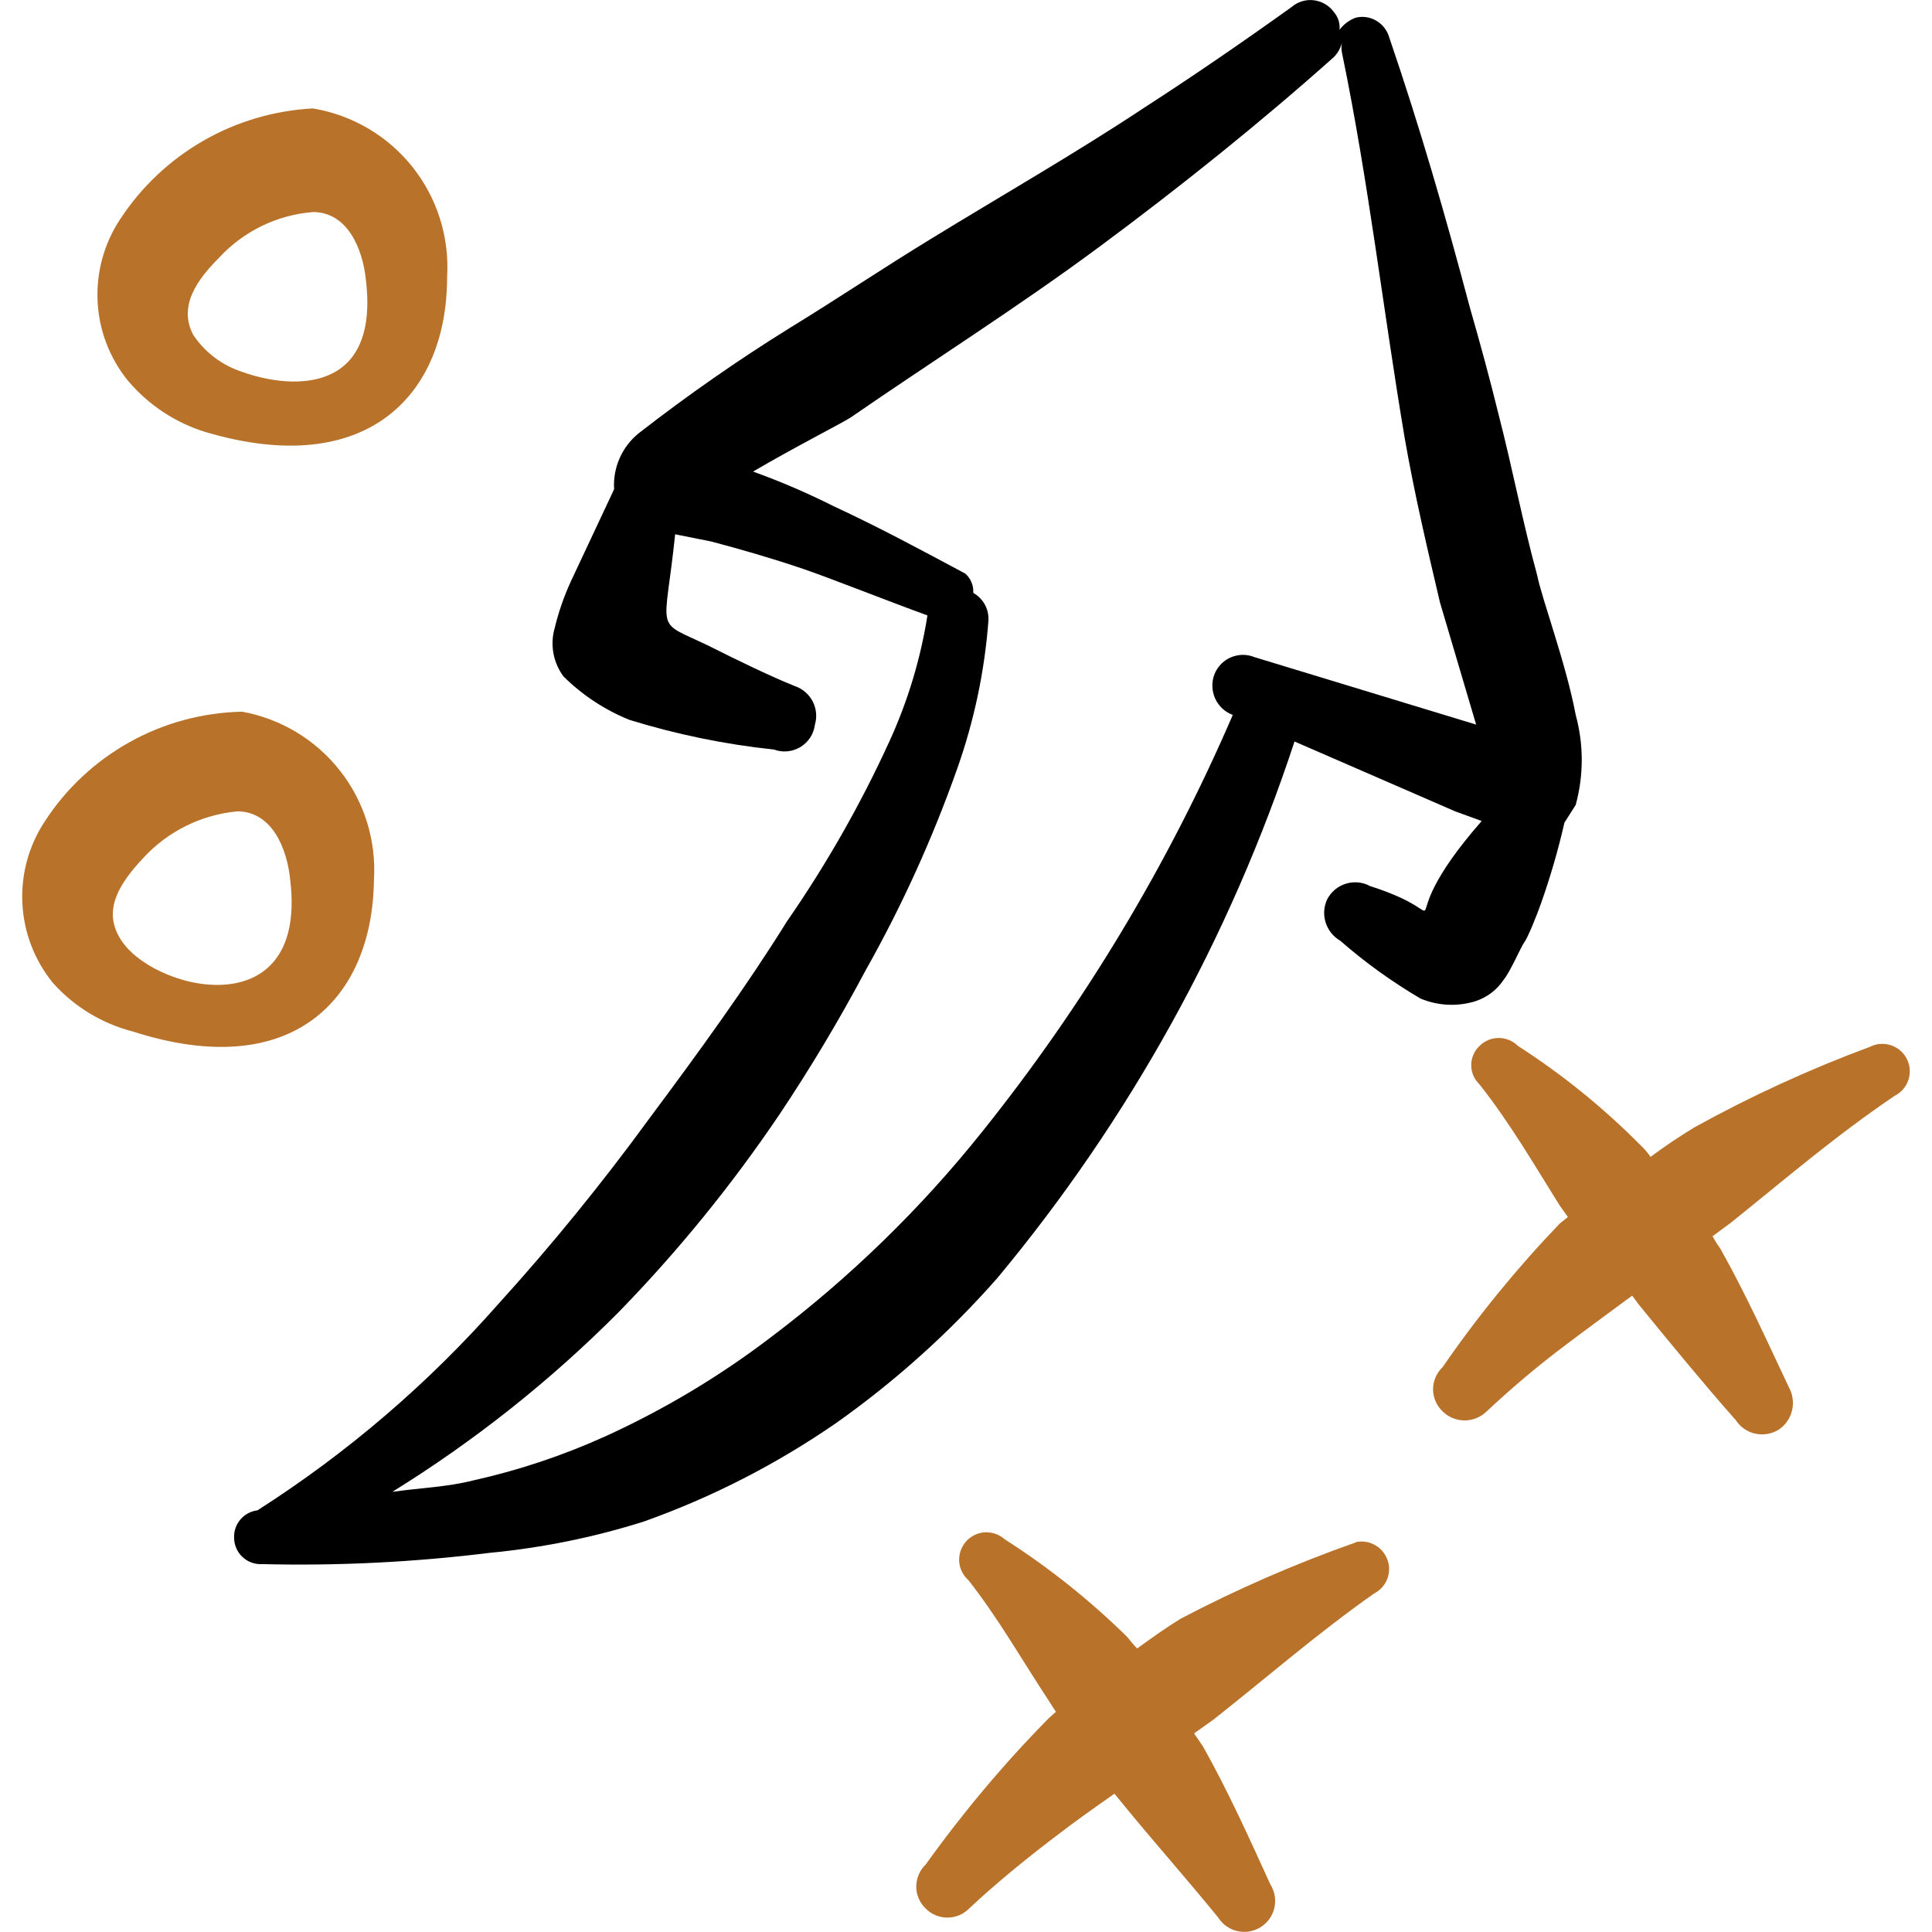
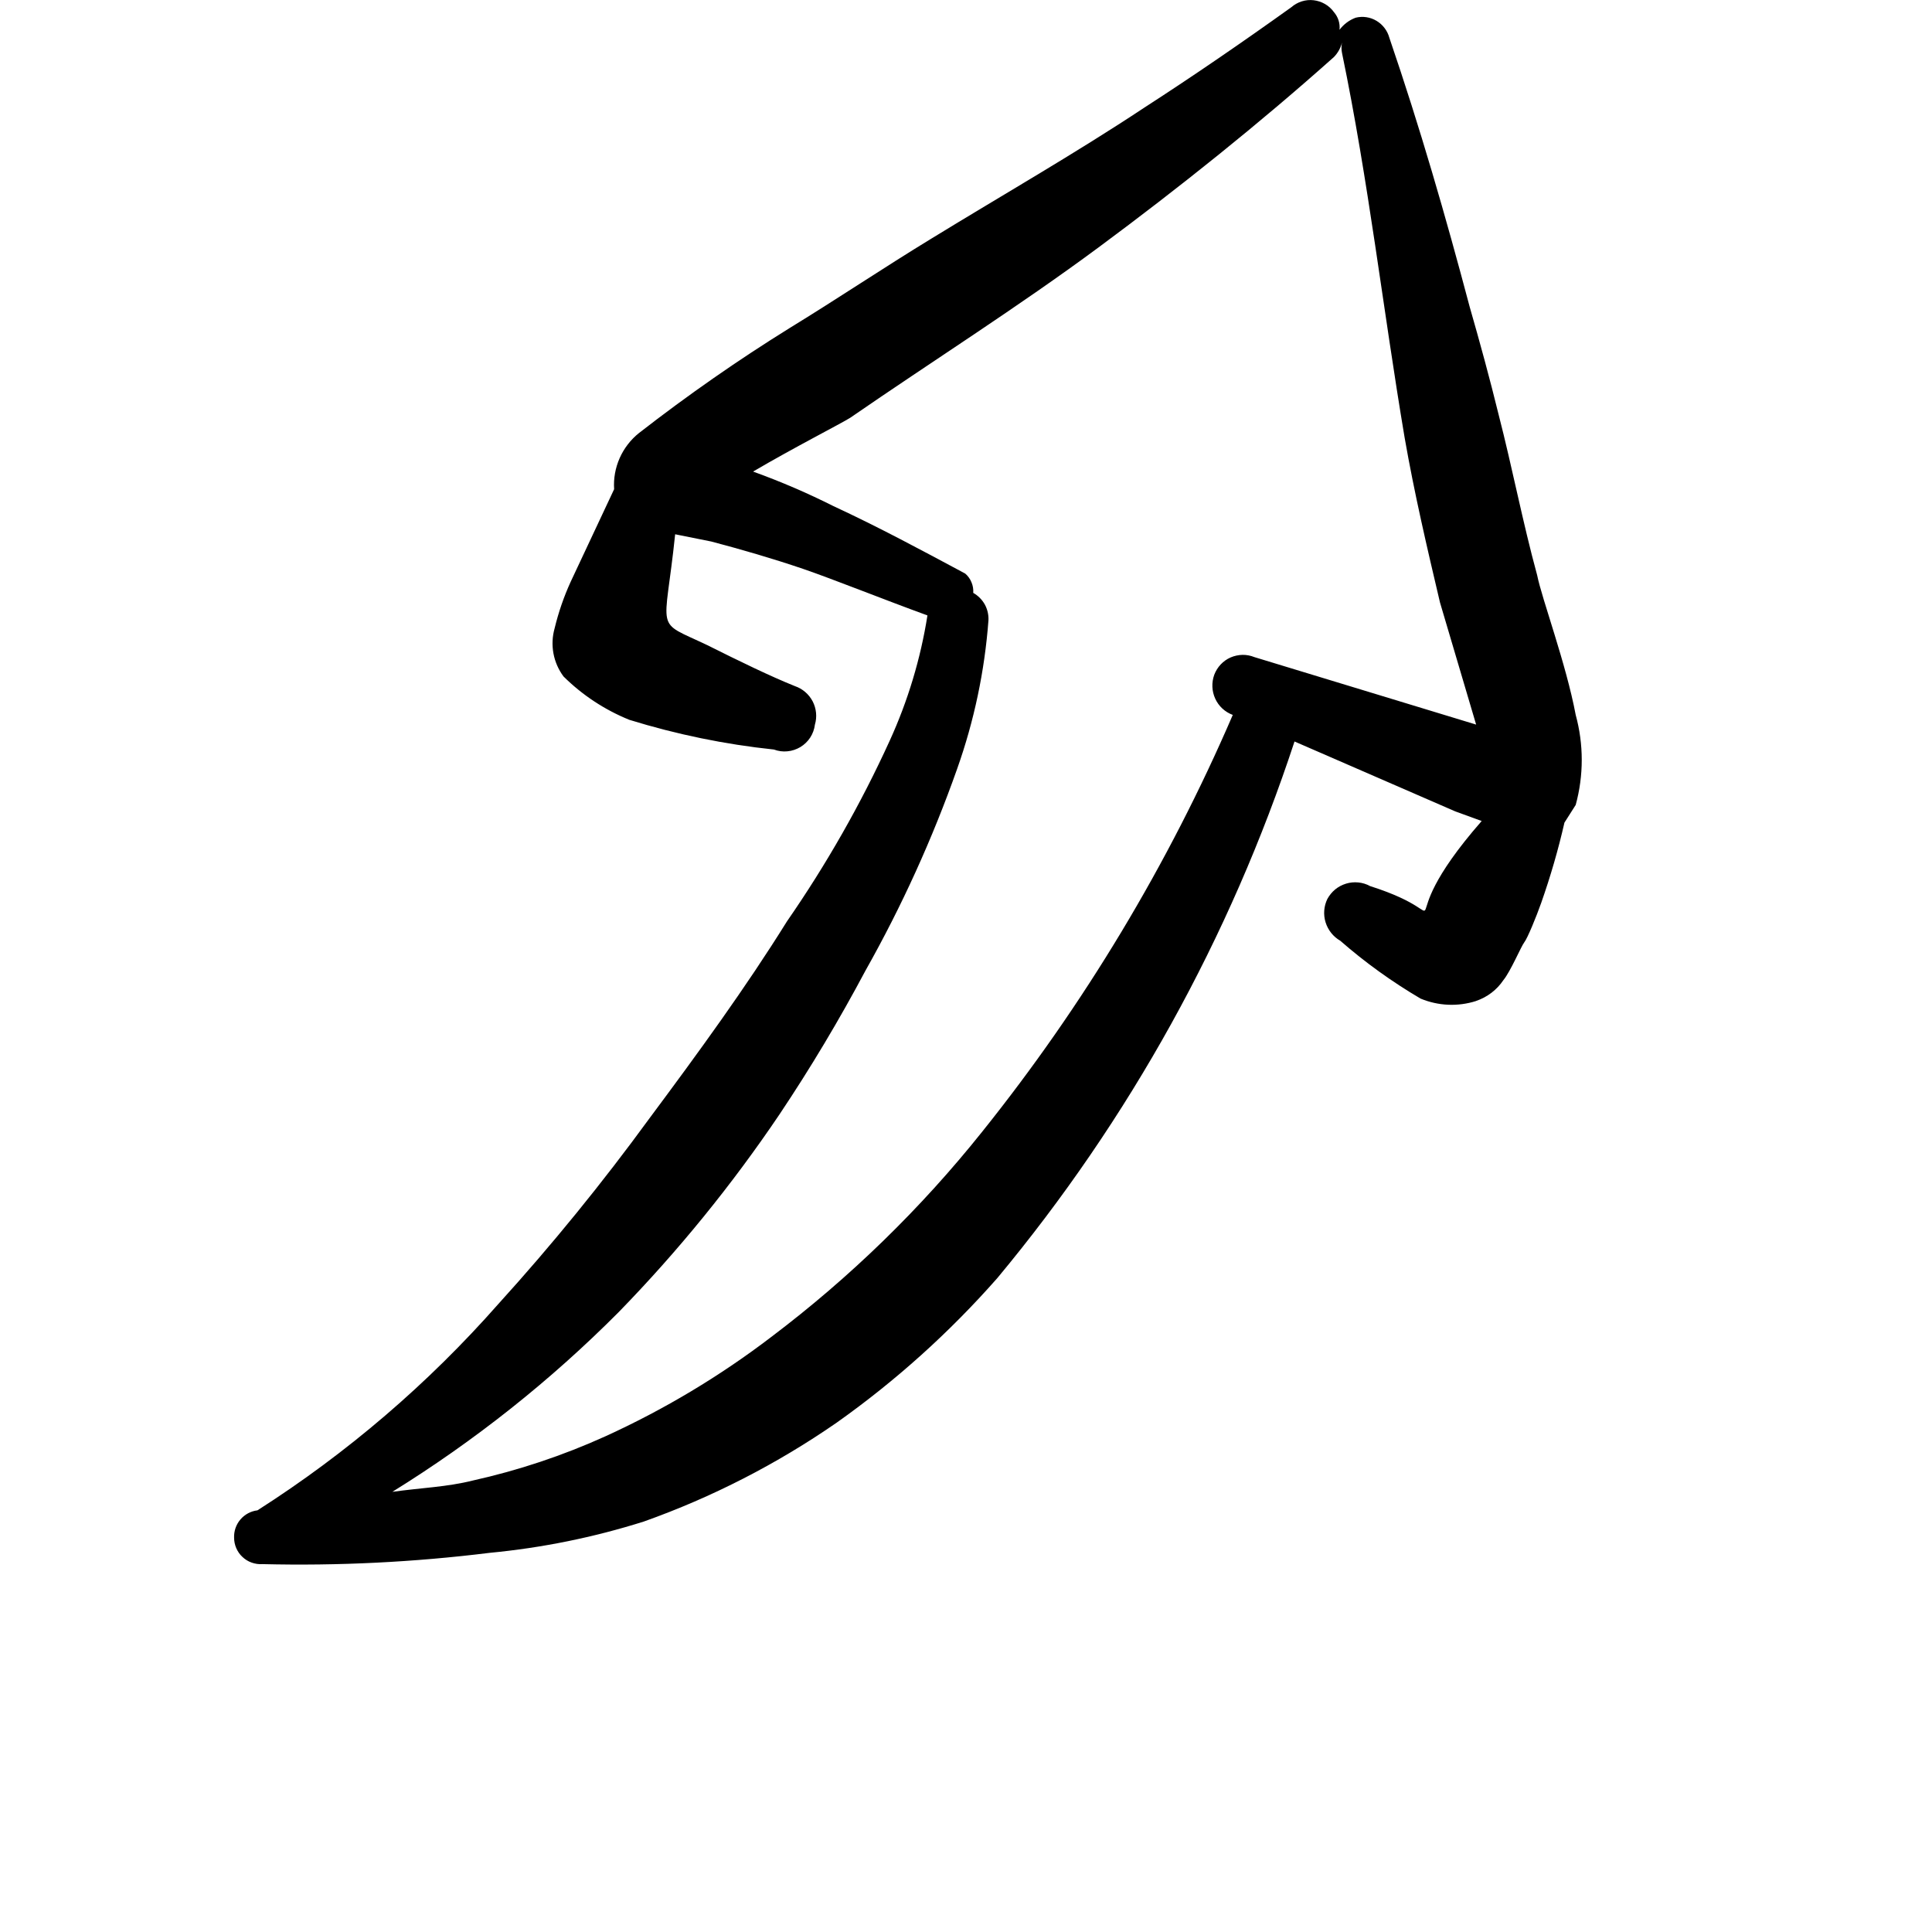
<svg xmlns="http://www.w3.org/2000/svg" fill="none" viewBox="0 0 24 24" id="Business-Coaching-Strategy-1--Streamline-Freehand" height="24" width="24">
-   <path fill="#b8722a" fill-rule="evenodd" d="M16.84 19.161c-0.747 0.263 -1.474 0.58 -2.175 0.948 -0.18 0.11 -0.359 0.239 -0.539 0.369 -0.043 -0.044 -0.083 -0.091 -0.12 -0.14 -0.465 -0.458 -0.977 -0.866 -1.527 -1.218 -0.033 -0.029 -0.072 -0.052 -0.115 -0.067 -0.042 -0.014 -0.087 -0.02 -0.131 -0.018 -0.044 0.003 -0.088 0.014 -0.128 0.034 -0.04 0.02 -0.076 0.047 -0.105 0.08 -0.029 0.034 -0.052 0.072 -0.067 0.115 -0.014 0.042 -0.02 0.087 -0.018 0.131 0.003 0.044 0.014 0.088 0.034 0.128 0.02 0.04 0.047 0.076 0.08 0.105 0.369 0.469 0.669 0.998 0.998 1.497l0.09 0.14 -0.09 0.08c-0.556 0.565 -1.066 1.172 -1.527 1.816 -0.037 0.035 -0.067 0.078 -0.087 0.125 -0.02 0.047 -0.031 0.098 -0.031 0.149 0 0.051 0.01 0.102 0.031 0.149 0.02 0.047 0.05 0.09 0.087 0.125 0.035 0.036 0.077 0.064 0.123 0.083 0.046 0.019 0.096 0.029 0.146 0.029 0.05 0 0.1 -0.01 0.146 -0.029 0.046 -0.019 0.088 -0.048 0.123 -0.083 0.319 -0.299 0.649 -0.569 0.998 -0.838 0.349 -0.269 0.539 -0.399 0.808 -0.589l0.09 0.11c0.399 0.489 0.808 0.948 1.198 1.427 0.027 0.043 0.062 0.08 0.103 0.109 0.041 0.029 0.088 0.05 0.137 0.061 0.049 0.011 0.1 0.013 0.149 0.004 0.05 -0.009 0.097 -0.027 0.14 -0.054 0.043 -0.027 0.08 -0.062 0.109 -0.103 0.029 -0.041 0.05 -0.088 0.061 -0.137 0.011 -0.049 0.012 -0.1 0.004 -0.15 -0.009 -0.05 -0.027 -0.097 -0.054 -0.14 -0.26 -0.569 -0.519 -1.148 -0.838 -1.716l-0.11 -0.16 0.239 -0.17c0.659 -0.519 1.287 -1.068 1.996 -1.567 0.04 -0.02 0.076 -0.048 0.105 -0.082 0.029 -0.034 0.052 -0.073 0.066 -0.116 0.014 -0.043 0.019 -0.088 0.016 -0.133 -0.004 -0.045 -0.016 -0.088 -0.037 -0.128 -0.034 -0.068 -0.09 -0.123 -0.159 -0.155 -0.069 -0.033 -0.146 -0.041 -0.221 -0.024Z" clip-rule="evenodd" stroke-width="1" />
-   <path fill="#b8722a" fill-rule="evenodd" d="M23.537 13.612c0.04 -0.02 0.076 -0.048 0.105 -0.082 0.029 -0.034 0.051 -0.074 0.065 -0.116 0.014 -0.043 0.019 -0.088 0.016 -0.132 -0.003 -0.045 -0.016 -0.088 -0.036 -0.128 -0.02 -0.04 -0.048 -0.076 -0.082 -0.105 -0.034 -0.029 -0.074 -0.051 -0.116 -0.065 -0.043 -0.014 -0.088 -0.019 -0.132 -0.016 -0.045 0.003 -0.088 0.016 -0.128 0.036 -0.749 0.278 -1.476 0.611 -2.176 0.998 -0.189 0.114 -0.372 0.237 -0.549 0.369 -0.035 -0.051 -0.075 -0.098 -0.12 -0.14 -0.462 -0.467 -0.974 -0.882 -1.527 -1.238 -0.064 -0.063 -0.15 -0.099 -0.239 -0.099 -0.09 0 -0.176 0.036 -0.239 0.099 -0.033 0.031 -0.059 0.068 -0.076 0.109 -0.018 0.041 -0.027 0.086 -0.027 0.13 0 0.045 0.009 0.089 0.027 0.13 0.018 0.041 0.044 0.078 0.076 0.109 0.379 0.479 0.679 0.998 0.998 1.507l0.1 0.14 -0.1 0.08c-0.533 0.555 -1.02 1.152 -1.457 1.786 -0.037 0.035 -0.067 0.078 -0.087 0.125 -0.02 0.047 -0.031 0.098 -0.031 0.149 0 0.051 0.01 0.102 0.031 0.149 0.02 0.047 0.05 0.09 0.087 0.125 0.073 0.073 0.172 0.113 0.274 0.113 0.103 0 0.202 -0.041 0.275 -0.113 0.319 -0.299 0.639 -0.569 0.998 -0.838 0.359 -0.27 0.539 -0.399 0.808 -0.599l0.09 0.12c0.399 0.489 0.818 0.998 1.198 1.427 0.055 0.085 0.141 0.145 0.24 0.167 0.099 0.022 0.202 0.005 0.289 -0.047 0.085 -0.055 0.145 -0.141 0.169 -0.239 0.024 -0.098 0.01 -0.202 -0.039 -0.29 -0.269 -0.569 -0.529 -1.148 -0.848 -1.716 0 0 -0.07 -0.1 -0.1 -0.16l0.23 -0.17c0.659 -0.529 1.297 -1.078 2.036 -1.577Z" clip-rule="evenodd" stroke-width="1" />
+   <path class="ink-accent" fill-rule="evenodd" d="M16.84 19.161c-0.747 0.263 -1.474 0.58 -2.175 0.948 -0.18 0.11 -0.359 0.239 -0.539 0.369 -0.043 -0.044 -0.083 -0.091 -0.12 -0.14 -0.465 -0.458 -0.977 -0.866 -1.527 -1.218 -0.033 -0.029 -0.072 -0.052 -0.115 -0.067 -0.042 -0.014 -0.087 -0.02 -0.131 -0.018 -0.044 0.003 -0.088 0.014 -0.128 0.034 -0.04 0.02 -0.076 0.047 -0.105 0.08 -0.029 0.034 -0.052 0.072 -0.067 0.115 -0.014 0.042 -0.02 0.087 -0.018 0.131 0.003 0.044 0.014 0.088 0.034 0.128 0.02 0.04 0.047 0.076 0.08 0.105 0.369 0.469 0.669 0.998 0.998 1.497l0.09 0.14 -0.09 0.08c-0.556 0.565 -1.066 1.172 -1.527 1.816 -0.037 0.035 -0.067 0.078 -0.087 0.125 -0.02 0.047 -0.031 0.098 -0.031 0.149 0 0.051 0.01 0.102 0.031 0.149 0.02 0.047 0.05 0.09 0.087 0.125 0.035 0.036 0.077 0.064 0.123 0.083 0.046 0.019 0.096 0.029 0.146 0.029 0.05 0 0.1 -0.01 0.146 -0.029 0.046 -0.019 0.088 -0.048 0.123 -0.083 0.319 -0.299 0.649 -0.569 0.998 -0.838 0.349 -0.269 0.539 -0.399 0.808 -0.589l0.09 0.11c0.399 0.489 0.808 0.948 1.198 1.427 0.027 0.043 0.062 0.08 0.103 0.109 0.041 0.029 0.088 0.05 0.137 0.061 0.049 0.011 0.1 0.013 0.149 0.004 0.05 -0.009 0.097 -0.027 0.14 -0.054 0.043 -0.027 0.08 -0.062 0.109 -0.103 0.029 -0.041 0.05 -0.088 0.061 -0.137 0.011 -0.049 0.012 -0.1 0.004 -0.15 -0.009 -0.05 -0.027 -0.097 -0.054 -0.14 -0.26 -0.569 -0.519 -1.148 -0.838 -1.716l-0.11 -0.16 0.239 -0.17c0.659 -0.519 1.287 -1.068 1.996 -1.567 0.04 -0.02 0.076 -0.048 0.105 -0.082 0.029 -0.034 0.052 -0.073 0.066 -0.116 0.014 -0.043 0.019 -0.088 0.016 -0.133 -0.004 -0.045 -0.016 -0.088 -0.037 -0.128 -0.034 -0.068 -0.09 -0.123 -0.159 -0.155 -0.069 -0.033 -0.146 -0.041 -0.221 -0.024Z" clip-rule="evenodd" stroke-width="1" />
+   <path class="ink-accent" fill-rule="evenodd" d="M23.537 13.612c0.04 -0.02 0.076 -0.048 0.105 -0.082 0.029 -0.034 0.051 -0.074 0.065 -0.116 0.014 -0.043 0.019 -0.088 0.016 -0.132 -0.003 -0.045 -0.016 -0.088 -0.036 -0.128 -0.02 -0.04 -0.048 -0.076 -0.082 -0.105 -0.034 -0.029 -0.074 -0.051 -0.116 -0.065 -0.043 -0.014 -0.088 -0.019 -0.132 -0.016 -0.045 0.003 -0.088 0.016 -0.128 0.036 -0.749 0.278 -1.476 0.611 -2.176 0.998 -0.189 0.114 -0.372 0.237 -0.549 0.369 -0.035 -0.051 -0.075 -0.098 -0.12 -0.14 -0.462 -0.467 -0.974 -0.882 -1.527 -1.238 -0.064 -0.063 -0.15 -0.099 -0.239 -0.099 -0.09 0 -0.176 0.036 -0.239 0.099 -0.033 0.031 -0.059 0.068 -0.076 0.109 -0.018 0.041 -0.027 0.086 -0.027 0.13 0 0.045 0.009 0.089 0.027 0.13 0.018 0.041 0.044 0.078 0.076 0.109 0.379 0.479 0.679 0.998 0.998 1.507l0.1 0.14 -0.1 0.08c-0.533 0.555 -1.02 1.152 -1.457 1.786 -0.037 0.035 -0.067 0.078 -0.087 0.125 -0.02 0.047 -0.031 0.098 -0.031 0.149 0 0.051 0.01 0.102 0.031 0.149 0.02 0.047 0.05 0.09 0.087 0.125 0.073 0.073 0.172 0.113 0.274 0.113 0.103 0 0.202 -0.041 0.275 -0.113 0.319 -0.299 0.639 -0.569 0.998 -0.838 0.359 -0.27 0.539 -0.399 0.808 -0.599l0.09 0.12c0.399 0.489 0.818 0.998 1.198 1.427 0.055 0.085 0.141 0.145 0.24 0.167 0.099 0.022 0.202 0.005 0.289 -0.047 0.085 -0.055 0.145 -0.141 0.169 -0.239 0.024 -0.098 0.01 -0.202 -0.039 -0.29 -0.269 -0.569 -0.529 -1.148 -0.848 -1.716 0 0 -0.07 -0.1 -0.1 -0.16l0.23 -0.17c0.659 -0.529 1.297 -1.078 2.036 -1.577Z" clip-rule="evenodd" stroke-width="1" />
  <path fill="currentColor" fill-rule="evenodd" d="M18.337 12.434c0.139 -0.047 0.258 -0.138 0.339 -0.259 0.09 -0.11 0.22 -0.419 0.259 -0.469 0.04 -0.05 0.15 -0.319 0.21 -0.489 0.115 -0.327 0.212 -0.66 0.289 -0.998l0.14 -0.22c0.1 -0.366 0.1 -0.752 0 -1.118 -0.12 -0.639 -0.419 -1.437 -0.479 -1.736 -0.18 -0.659 -0.309 -1.337 -0.479 -1.996 -0.11 -0.449 -0.23 -0.888 -0.359 -1.337 -0.299 -1.128 -0.619 -2.235 -0.998 -3.343 -0.024 -0.088 -0.081 -0.163 -0.159 -0.21 -0.078 -0.047 -0.172 -0.061 -0.26 -0.039 -0.08 0.03 -0.149 0.082 -0.2 0.15 0.004 -0.039 -0 -0.079 -0.012 -0.117 -0.012 -0.038 -0.032 -0.073 -0.058 -0.103 -0.029 -0.041 -0.067 -0.075 -0.11 -0.1 -0.043 -0.025 -0.091 -0.041 -0.141 -0.047 -0.05 -0.006 -0.1 -0.001 -0.148 0.014 -0.048 0.015 -0.092 0.04 -0.13 0.073 -0.599 0.429 -1.208 0.848 -1.826 1.247 -0.858 0.569 -1.766 1.088 -2.645 1.627 -0.589 0.359 -1.168 0.748 -1.756 1.108 -0.648 0.402 -1.274 0.839 -1.876 1.307 -0.104 0.083 -0.186 0.19 -0.24 0.311 -0.054 0.122 -0.078 0.254 -0.069 0.387l-0.539 1.148c-0.085 0.186 -0.152 0.38 -0.2 0.579 -0.029 0.102 -0.034 0.208 -0.015 0.312 0.019 0.104 0.062 0.202 0.125 0.287 0.234 0.232 0.512 0.415 0.818 0.539 0.585 0.181 1.187 0.305 1.796 0.369 0.054 0.02 0.111 0.028 0.168 0.022 0.057 -0.005 0.112 -0.024 0.161 -0.053 0.049 -0.03 0.091 -0.07 0.122 -0.118 0.031 -0.048 0.051 -0.103 0.058 -0.16 0.029 -0.097 0.018 -0.201 -0.028 -0.29 -0.047 -0.089 -0.126 -0.157 -0.221 -0.189 -0.299 -0.12 -0.689 -0.309 -1.088 -0.509 -0.669 -0.319 -0.529 -0.12 -0.399 -1.377l0.449 0.09c0.379 0.1 0.758 0.21 1.138 0.339 0.379 0.13 0.998 0.379 1.547 0.579 -0.085 0.538 -0.243 1.062 -0.469 1.557 -0.358 0.785 -0.786 1.536 -1.277 2.245 -0.509 0.818 -1.098 1.627 -1.707 2.445 -0.584 0.801 -1.21 1.571 -1.876 2.305 -0.873 0.991 -1.881 1.855 -2.994 2.565 -0.082 0.01 -0.157 0.05 -0.211 0.113 -0.054 0.063 -0.082 0.144 -0.079 0.226 -0 0.045 0.009 0.089 0.027 0.131 0.018 0.041 0.044 0.079 0.077 0.109 0.033 0.031 0.071 0.055 0.114 0.07 0.042 0.015 0.087 0.022 0.132 0.019 0.944 0.023 1.888 -0.024 2.824 -0.14 0.651 -0.062 1.293 -0.192 1.916 -0.389 0.849 -0.302 1.654 -0.715 2.395 -1.228 0.733 -0.519 1.403 -1.122 1.996 -1.796 1.639 -1.97 2.892 -4.232 3.692 -6.666l1.996 0.868 0.329 0.12c-1.267 1.447 -0.13 1.208 -1.387 0.808 -0.045 -0.025 -0.095 -0.04 -0.146 -0.045 -0.051 -0.005 -0.103 -0 -0.152 0.015 -0.049 0.015 -0.095 0.039 -0.135 0.072 -0.04 0.033 -0.072 0.073 -0.097 0.118 -0.044 0.091 -0.052 0.195 -0.022 0.291 0.03 0.096 0.095 0.178 0.182 0.228 0.309 0.27 0.644 0.511 0.998 0.719 0.219 0.091 0.463 0.102 0.689 0.03Zm-2.754 -4.271c-0.047 -0.019 -0.098 -0.029 -0.148 -0.028 -0.051 0.001 -0.101 0.012 -0.148 0.032 -0.046 0.02 -0.088 0.05 -0.123 0.087 -0.035 0.037 -0.062 0.081 -0.08 0.128 -0.035 0.097 -0.031 0.203 0.012 0.297 0.043 0.094 0.121 0.166 0.218 0.202 -0.801 1.858 -1.849 3.6 -3.114 5.179 -0.762 0.954 -1.641 1.809 -2.615 2.545 -0.64 0.489 -1.333 0.904 -2.066 1.238 -0.528 0.239 -1.08 0.423 -1.647 0.549 -0.319 0.08 -0.639 0.09 -0.998 0.14 1.022 -0.633 1.967 -1.383 2.814 -2.235 0.737 -0.757 1.405 -1.579 1.996 -2.455 0.386 -0.577 0.742 -1.173 1.068 -1.786 0.451 -0.8 0.832 -1.639 1.138 -2.505 0.211 -0.595 0.342 -1.216 0.389 -1.846 0.003 -0.069 -0.013 -0.137 -0.046 -0.197 -0.034 -0.06 -0.083 -0.109 -0.143 -0.143 0.003 -0.045 -0.004 -0.09 -0.022 -0.132 -0.017 -0.042 -0.044 -0.079 -0.078 -0.108 -0.539 -0.289 -1.078 -0.579 -1.637 -0.838 -0.319 -0.16 -0.639 -0.299 -0.998 -0.429 0.509 -0.299 1.098 -0.599 1.208 -0.669 0.998 -0.689 2.086 -1.377 3.084 -2.116 0.998 -0.739 1.996 -1.537 2.924 -2.365 0.048 -0.05 0.083 -0.112 0.1 -0.18 -0.009 0.043 -0.009 0.087 0 0.13 0.329 1.587 0.509 3.184 0.778 4.78 0.12 0.689 0.279 1.367 0.439 2.046l0.449 1.517 -2.754 -0.838Z" clip-rule="evenodd" stroke-width="1" />
-   <path fill="#b8722a" fill-rule="evenodd" d="M2.56 5.369c1.996 0.589 2.994 -0.459 2.994 -1.926 0.031 -0.494 -0.122 -0.982 -0.43 -1.369 -0.308 -0.387 -0.749 -0.646 -1.237 -0.727 -0.479 0.025 -0.946 0.163 -1.362 0.402 -0.416 0.239 -0.77 0.573 -1.033 0.975 -0.198 0.299 -0.296 0.654 -0.28 1.013 0.016 0.359 0.146 0.703 0.37 0.983 0.256 0.307 0.596 0.533 0.978 0.649Zm0.16 -2.166c0.303 -0.33 0.721 -0.533 1.168 -0.569 0.419 0 0.619 0.439 0.659 0.858 0.16 1.387 -0.898 1.357 -1.537 1.128 -0.249 -0.08 -0.464 -0.242 -0.609 -0.459 -0.19 -0.359 0.05 -0.689 0.319 -0.958Z" clip-rule="evenodd" stroke-width="1" />
-   <path fill="#b8722a" fill-rule="evenodd" d="M4.645 10.937c0.032 -0.489 -0.117 -0.974 -0.419 -1.36 -0.302 -0.387 -0.736 -0.648 -1.218 -0.736 -0.49 0.01 -0.97 0.139 -1.398 0.378 -0.428 0.238 -0.791 0.578 -1.057 0.99 -0.197 0.3 -0.293 0.655 -0.275 1.014 0.018 0.359 0.149 0.702 0.375 0.982 0.264 0.298 0.612 0.51 0.998 0.609 1.986 0.639 2.974 -0.409 2.994 -1.876Zm-3.154 0.719c-0.22 -0.359 0 -0.689 0.289 -0.998 0.304 -0.331 0.72 -0.537 1.168 -0.579 0.419 0 0.619 0.439 0.659 0.868 0.21 1.836 -1.736 1.357 -2.116 0.709Z" clip-rule="evenodd" stroke-width="1" />
+   <path class="ink-accent" fill-rule="evenodd" d="M2.56 5.369c1.996 0.589 2.994 -0.459 2.994 -1.926 0.031 -0.494 -0.122 -0.982 -0.43 -1.369 -0.308 -0.387 -0.749 -0.646 -1.237 -0.727 -0.479 0.025 -0.946 0.163 -1.362 0.402 -0.416 0.239 -0.77 0.573 -1.033 0.975 -0.198 0.299 -0.296 0.654 -0.28 1.013 0.016 0.359 0.146 0.703 0.37 0.983 0.256 0.307 0.596 0.533 0.978 0.649Zm0.16 -2.166c0.303 -0.33 0.721 -0.533 1.168 -0.569 0.419 0 0.619 0.439 0.659 0.858 0.16 1.387 -0.898 1.357 -1.537 1.128 -0.249 -0.08 -0.464 -0.242 -0.609 -0.459 -0.19 -0.359 0.05 -0.689 0.319 -0.958Z" clip-rule="evenodd" stroke-width="1" />
+   <path class="ink-accent" fill-rule="evenodd" d="M4.645 10.937c0.032 -0.489 -0.117 -0.974 -0.419 -1.36 -0.302 -0.387 -0.736 -0.648 -1.218 -0.736 -0.49 0.01 -0.97 0.139 -1.398 0.378 -0.428 0.238 -0.791 0.578 -1.057 0.99 -0.197 0.3 -0.293 0.655 -0.275 1.014 0.018 0.359 0.149 0.702 0.375 0.982 0.264 0.298 0.612 0.51 0.998 0.609 1.986 0.639 2.974 -0.409 2.994 -1.876Zm-3.154 0.719c-0.22 -0.359 0 -0.689 0.289 -0.998 0.304 -0.331 0.72 -0.537 1.168 -0.579 0.419 0 0.619 0.439 0.659 0.868 0.21 1.836 -1.736 1.357 -2.116 0.709Z" clip-rule="evenodd" stroke-width="1" />
</svg>
